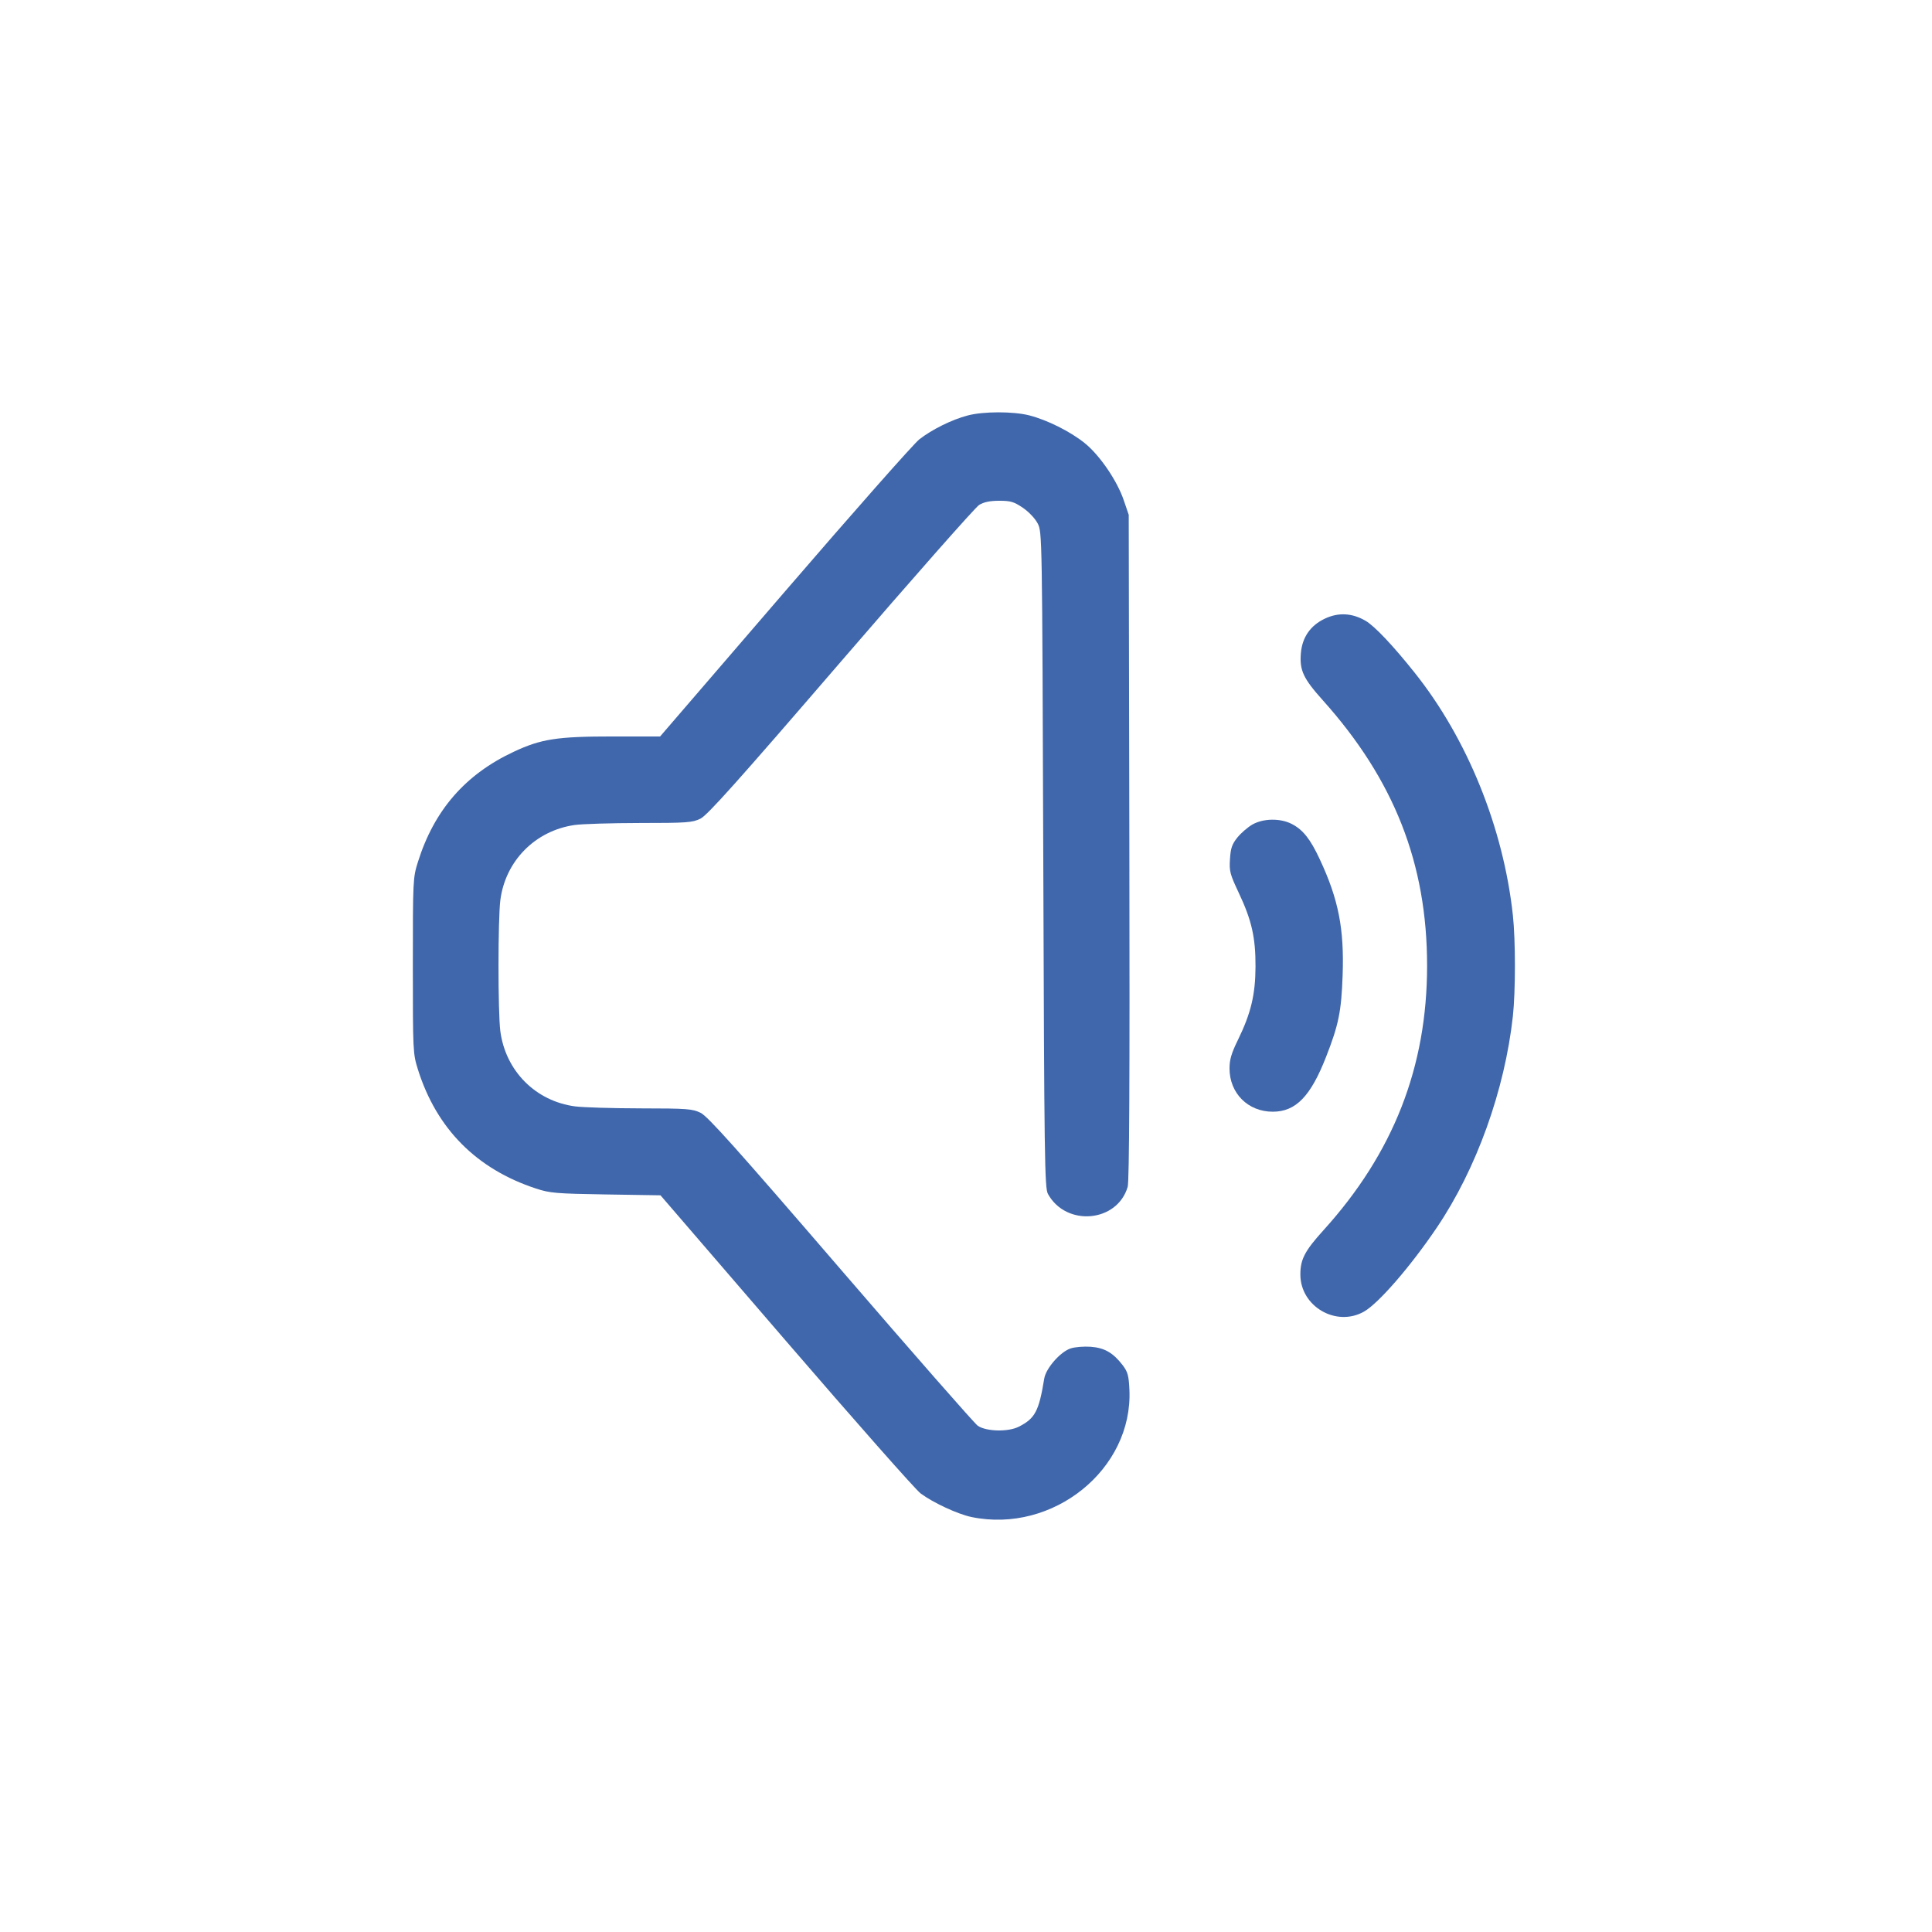
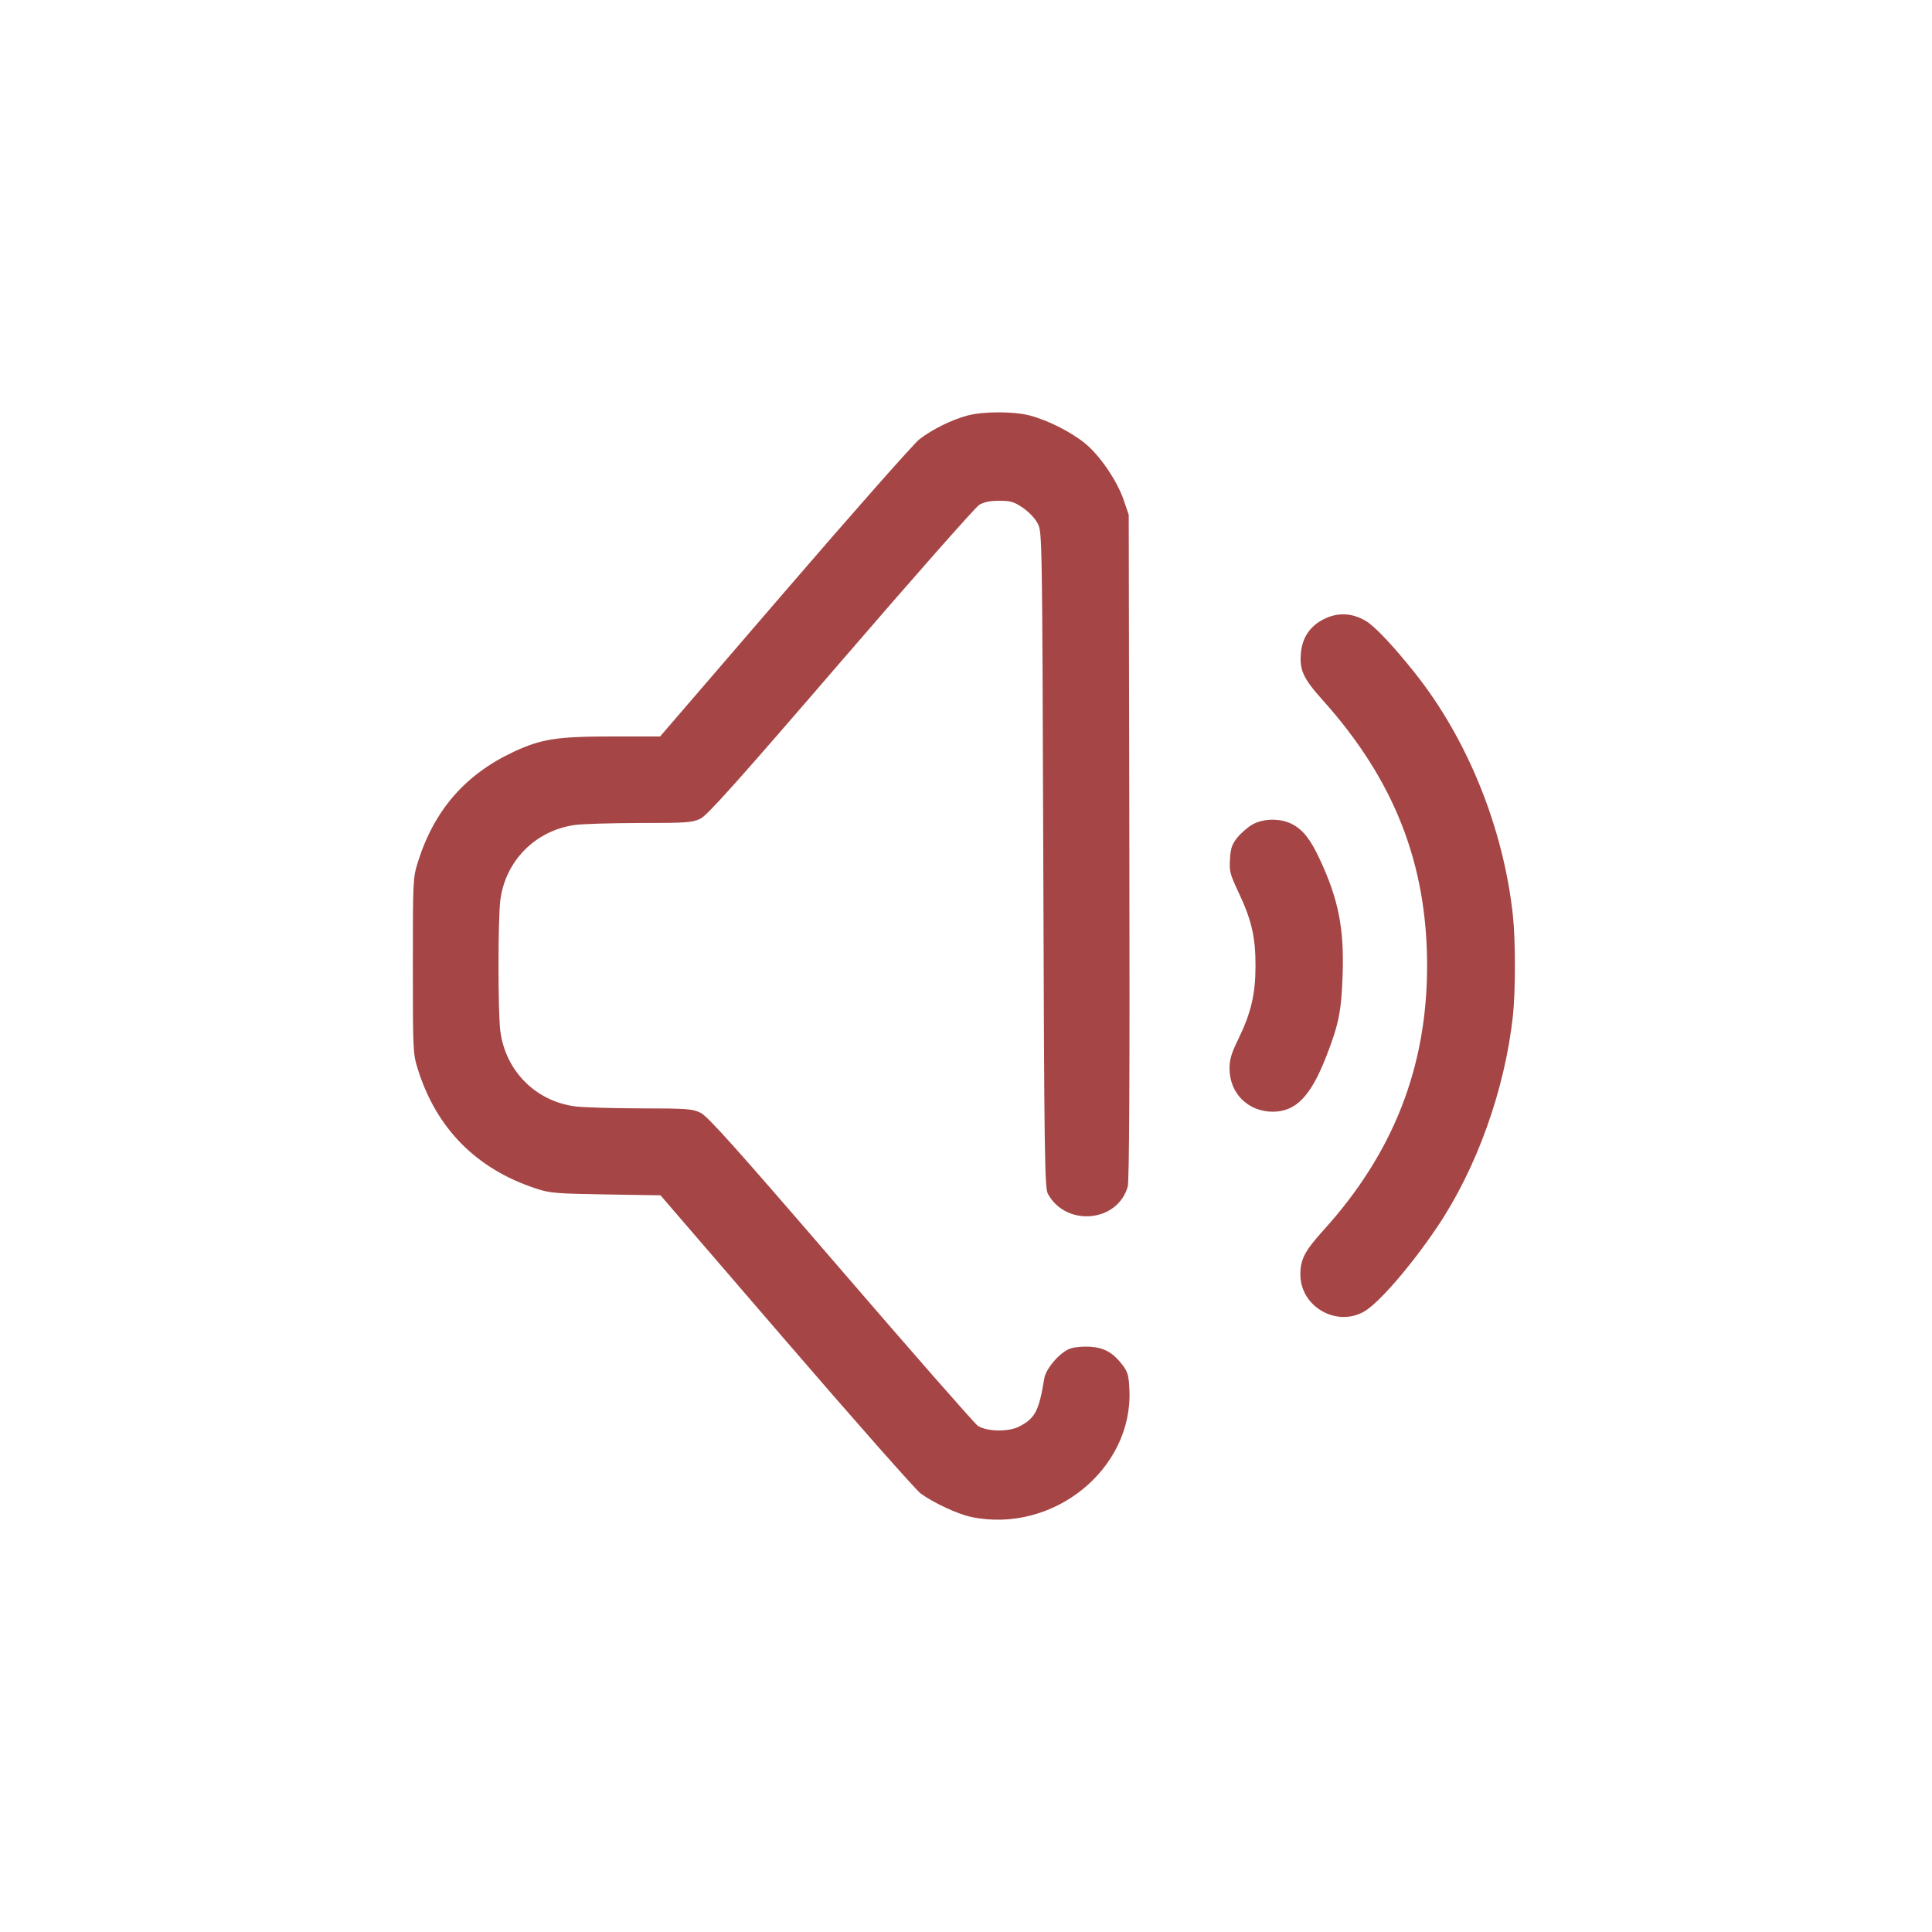
- <svg xmlns="http://www.w3.org/2000/svg" style="color:#4067AB;" fill="currentColor" stroke="currentColor" stroke-width="0" viewBox="-4.8 -4.8 33.60 33.60" version="1.1" id="svg3" xml:space="preserve">
+ <svg xmlns="http://www.w3.org/2000/svg" style="color:#A64545;" fill="currentColor" stroke="currentColor" stroke-width="0" viewBox="-4.8 -4.8 33.60 33.60" version="1.1" id="svg3" xml:space="preserve">
  <defs id="defs3" />
  <g id="SVGRepo_tracerCarrier" stroke-linecap="round" stroke-linejoin="round" stroke-width="0.624" />
  <path style="fill:#000000" id="path1" />
  <path d="M 12.028,2.426 C 11.754,2.498 11.41,2.668 11.188,2.841 11.089,2.919 10.034,4.113 8.844,5.495 L 6.68,8.008 H 5.854 c -0.964,0 -1.243,0.043 -1.719,0.266 -0.843,0.394 -1.384,1.016 -1.667,1.917 -0.086,0.275 -0.088,0.311 -0.088,1.804 0,1.493 0.002,1.529 0.088,1.804 0.324,1.031 1.02,1.733 2.056,2.072 0.24,0.079 0.348,0.088 1.213,0.102 l 0.95,0.015 2.182,2.533 c 1.2,1.393 2.254,2.586 2.341,2.651 0.221,0.164 0.647,0.361 0.885,0.411 1.417,0.293 2.81,-0.83 2.747,-2.214 -0.011,-0.246 -0.029,-0.309 -0.116,-0.425 -0.166,-0.217 -0.316,-0.304 -0.558,-0.322 -0.118,-0.008 -0.275,0.004 -0.349,0.029 -0.178,0.059 -0.429,0.345 -0.458,0.523 -0.093,0.569 -0.159,0.694 -0.442,0.838 -0.183,0.093 -0.56,0.086 -0.713,-0.015 C 12.153,19.962 11.082,18.74 9.825,17.281 8.001,15.163 7.509,14.614 7.384,14.553 7.241,14.484 7.151,14.477 6.346,14.476 5.861,14.475 5.348,14.46 5.206,14.442 4.516,14.353 3.991,13.825 3.901,13.13 c -0.042,-0.329 -0.042,-1.946 8.434e-4,-2.277 C 3.99,10.172 4.508,9.647 5.192,9.548 5.321,9.529 5.832,9.514 6.327,9.513 7.146,9.513 7.241,9.506 7.381,9.438 7.502,9.379 8.019,8.802 9.823,6.708 11.081,5.248 12.164,4.021 12.229,3.981 c 0.083,-0.05 0.188,-0.072 0.349,-0.072 0.198,-1.054e-4 0.256,0.017 0.411,0.122 0.104,0.071 0.213,0.186 0.258,0.273 0.077,0.15 0.078,0.178 0.097,5.849 0.017,5.21 0.024,5.708 0.081,5.811 0.317,0.575 1.207,0.496 1.387,-0.124 0.028,-0.097 0.037,-1.882 0.029,-5.913 L 14.83,4.153 14.744,3.901 C 14.629,3.56 14.323,3.113 14.063,2.905 13.813,2.704 13.413,2.504 13.101,2.424 12.823,2.353 12.302,2.353 12.028,2.426" stroke="none" fill="currentColor" fill-rule="evenodd" id="path1-9" style="fill:currentColor;fill-opacity:1;stroke-width:9.02669e-06" />
  <path d="m 18.239,5.96 c -0.25,0.119 -0.392,0.324 -0.415,0.6 -0.025,0.297 0.042,0.44 0.381,0.818 1.241,1.384 1.814,2.841 1.814,4.617 0,1.76 -0.585,3.256 -1.8,4.598 -0.327,0.361 -0.404,0.508 -0.404,0.772 0,0.556 0.623,0.919 1.106,0.646 0.254,-0.144 0.811,-0.786 1.268,-1.463 0.688,-1.018 1.18,-2.386 1.322,-3.675 0.047,-0.431 0.047,-1.323 0,-1.755 C 21.346,9.594 20.718,8.046 19.802,6.898 19.426,6.426 19.107,6.089 18.95,5.997 18.716,5.86 18.476,5.847 18.239,5.96 M 16.98,9.54 c -0.08,0.046 -0.197,0.147 -0.26,0.225 -0.093,0.116 -0.117,0.183 -0.129,0.374 -0.014,0.213 -8.83e-4,0.262 0.152,0.587 0.225,0.476 0.294,0.778 0.292,1.286 -0.002,0.485 -0.08,0.812 -0.305,1.272 -0.114,0.233 -0.147,0.344 -0.147,0.497 0,0.433 0.322,0.754 0.754,0.753 0.399,-0.001 0.657,-0.267 0.925,-0.953 0.219,-0.559 0.266,-0.791 0.288,-1.418 0.029,-0.811 -0.072,-1.323 -0.396,-2.016 C 17.99,9.793 17.859,9.628 17.664,9.529 17.465,9.427 17.169,9.432 16.98,9.54" stroke="none" fill="currentColor" fill-rule="evenodd" id="path1-7" style="stroke-width:0;fill:currentColor;fill-opacity:1" />
</svg>
